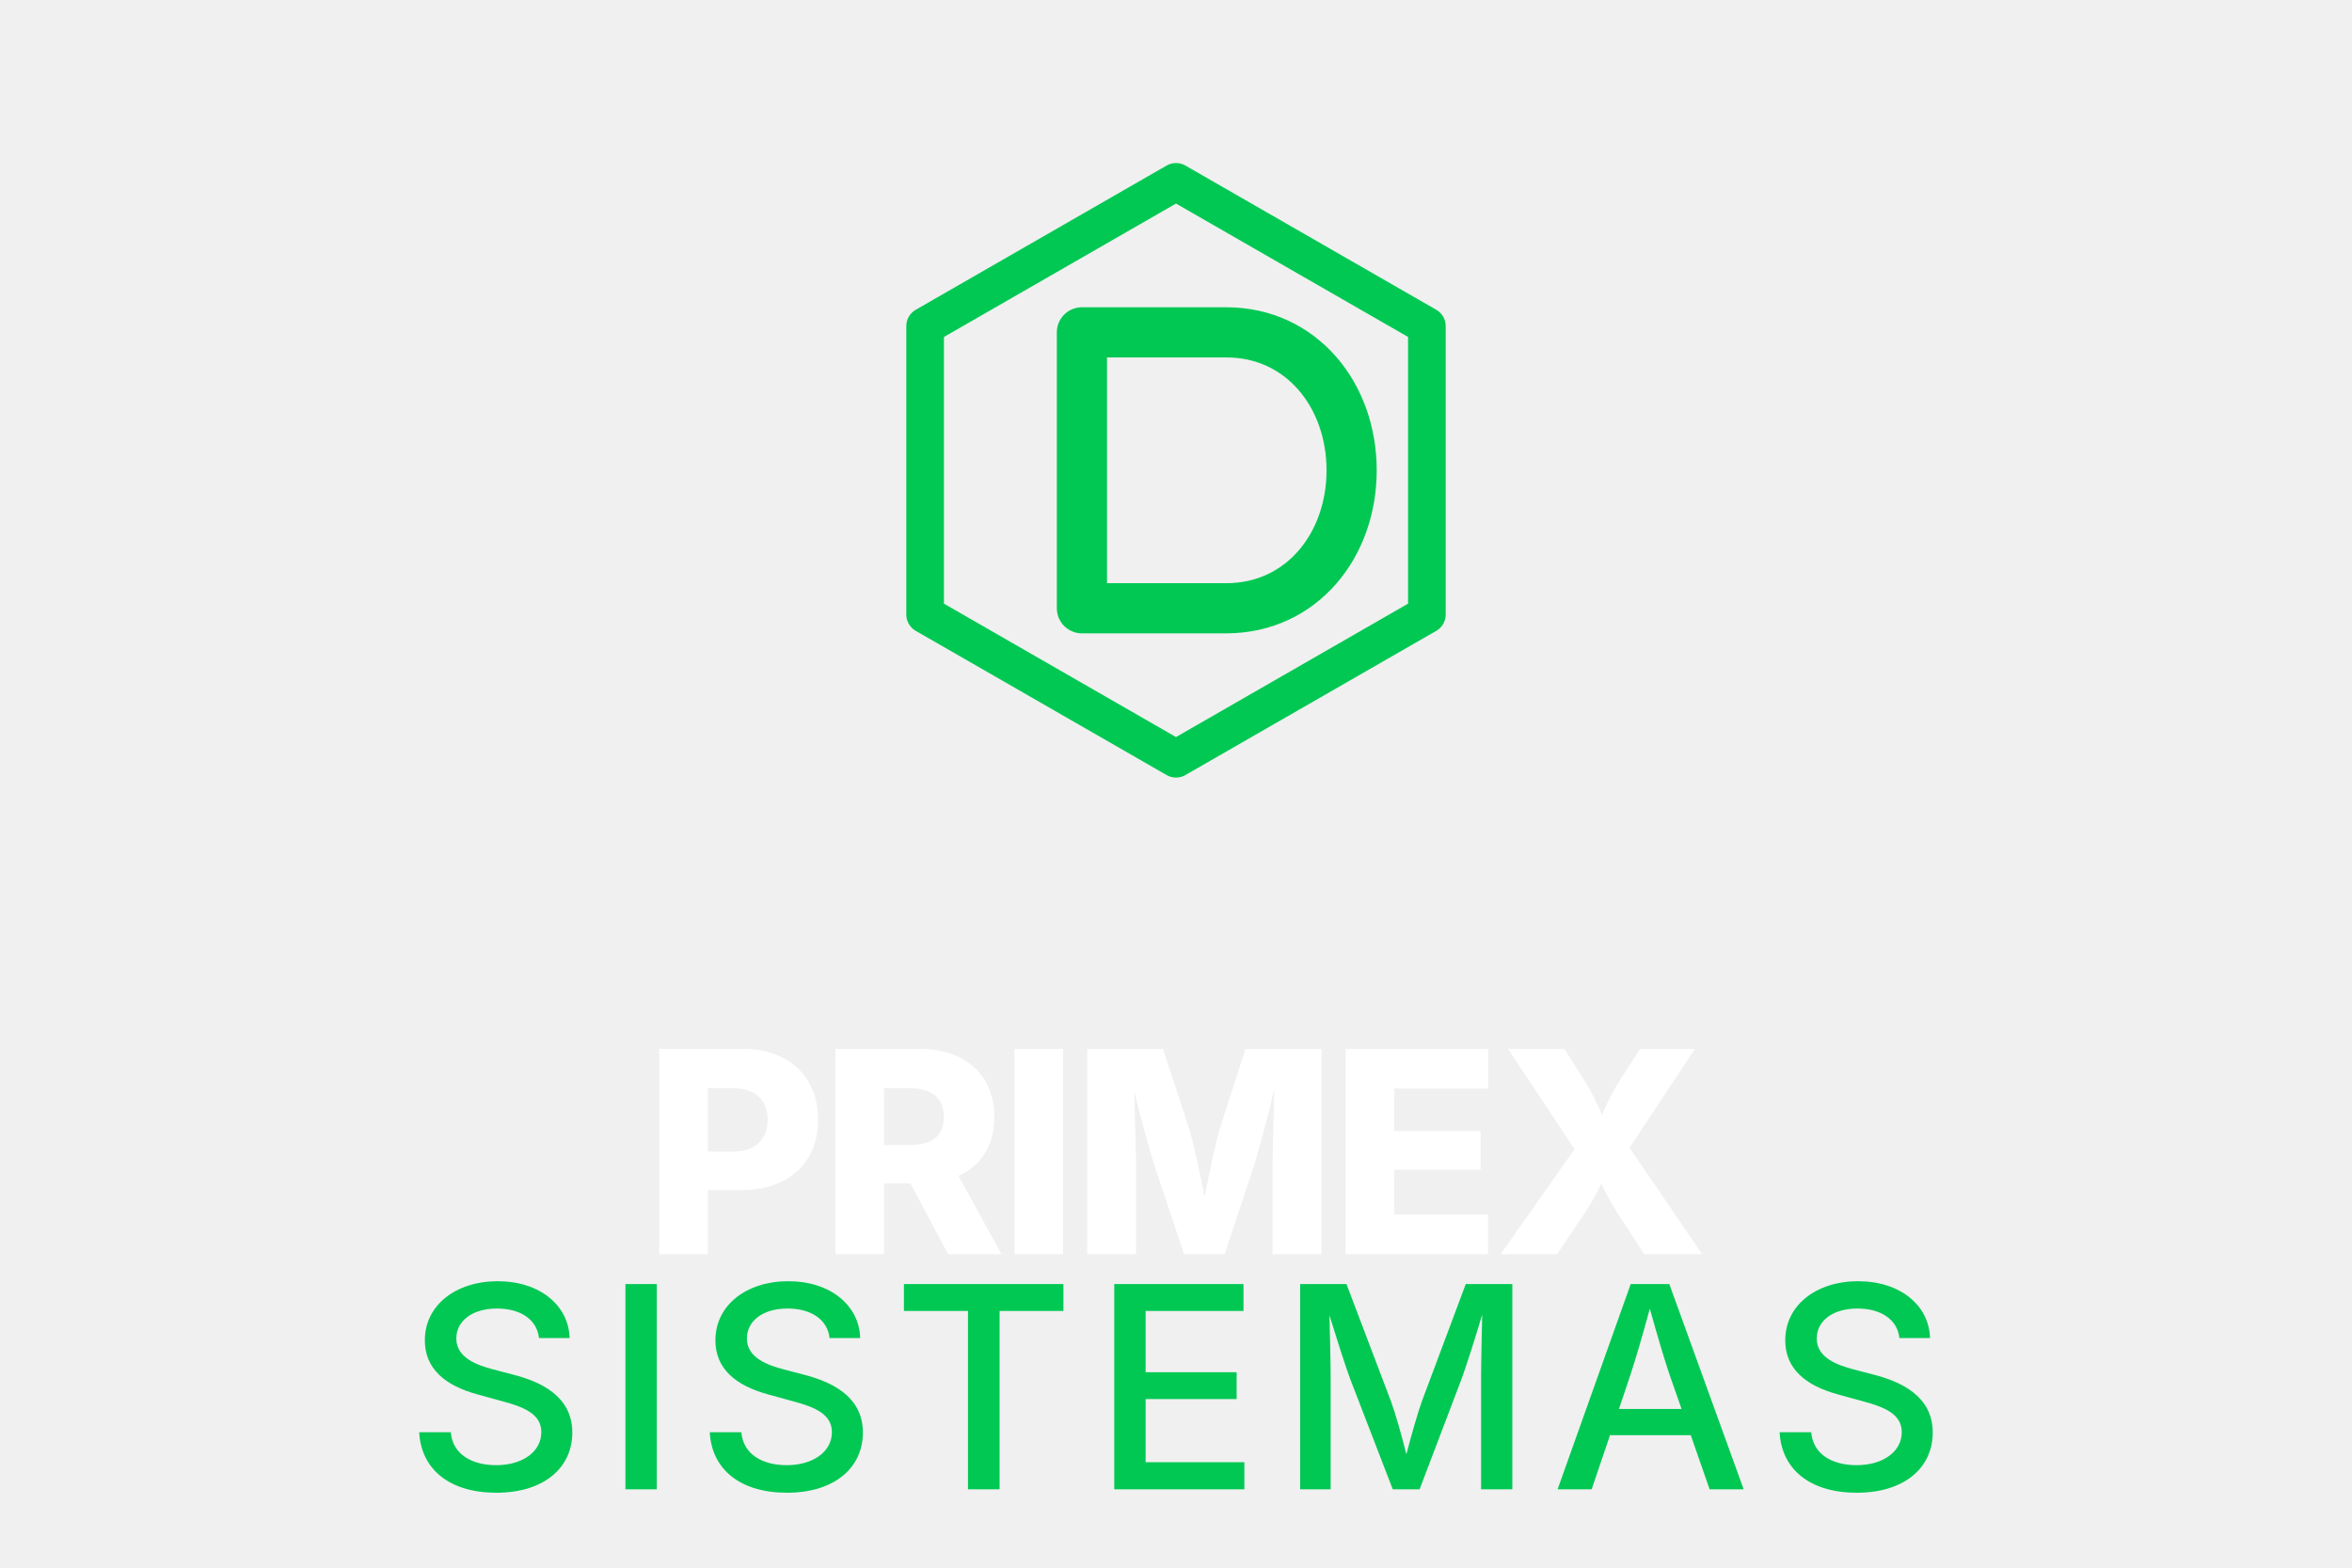
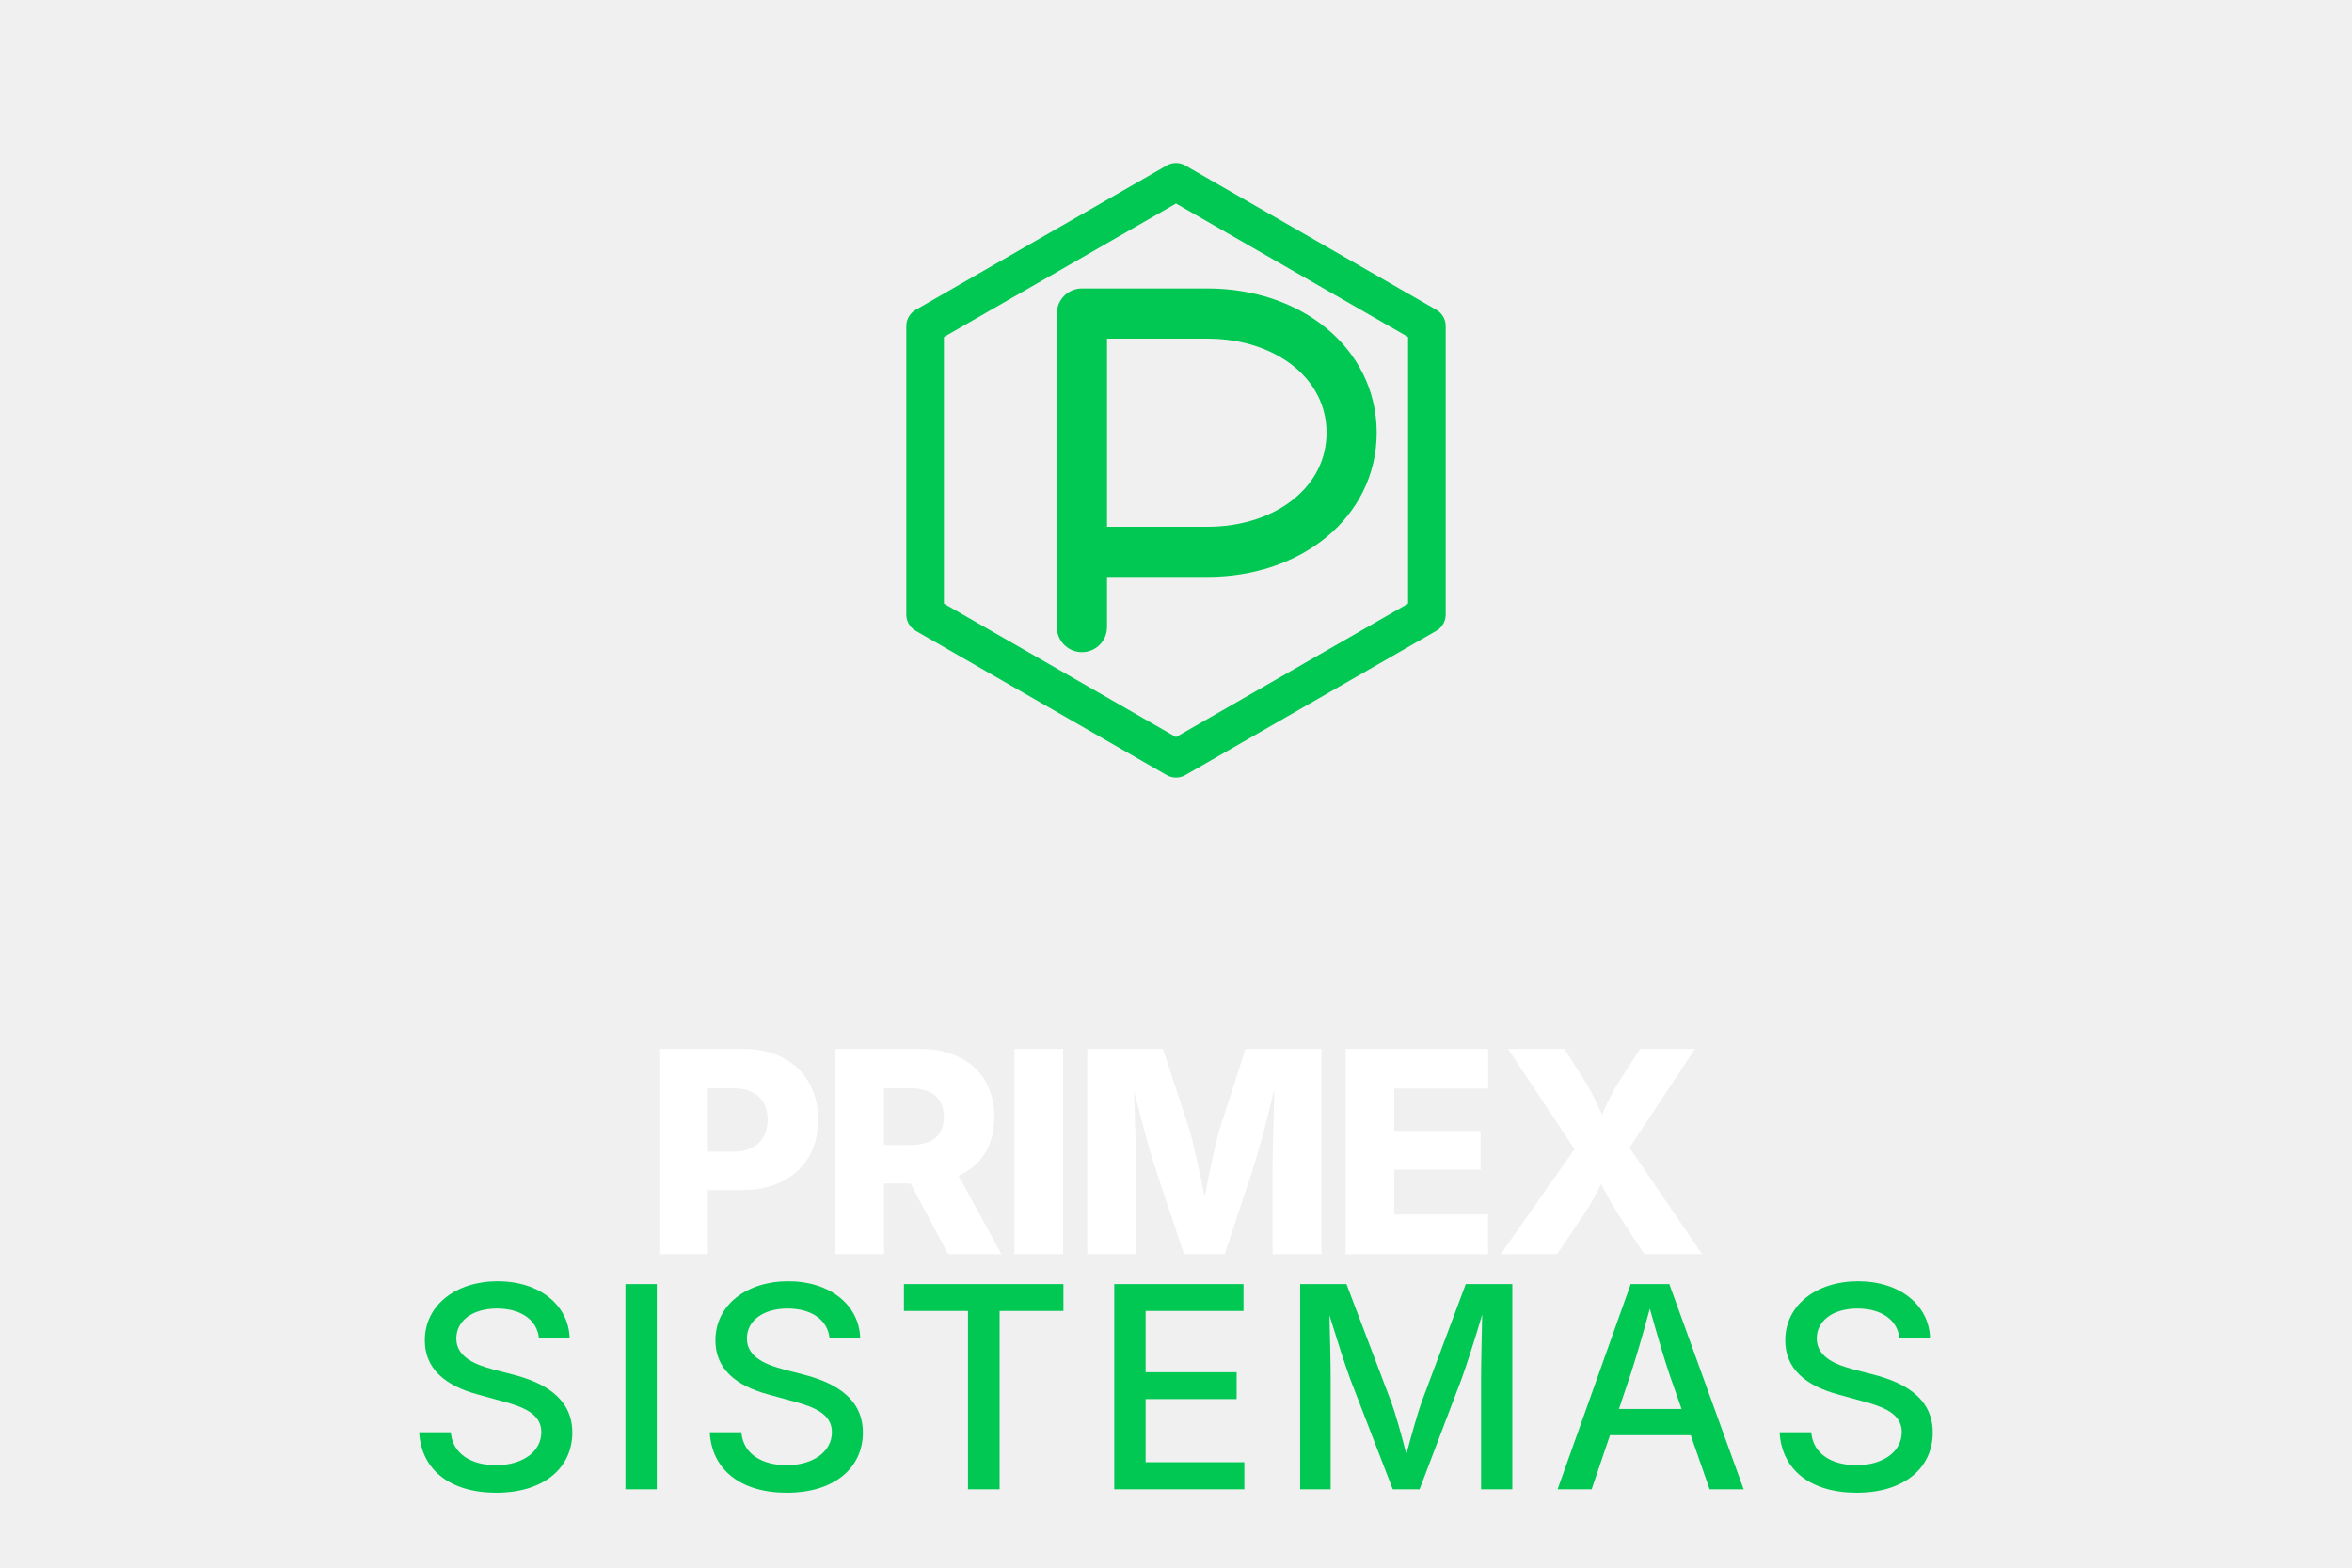
<svg xmlns="http://www.w3.org/2000/svg" viewBox="0 0 300 200">
  <g transform="translate(110, 20) scale(0.8)">
    <polygon points="50,4 90,27 90,73 50,96 10,73 10,27" fill="none" stroke="#00C853" stroke-width="6" stroke-linejoin="round" />
-     <path d="M 35,28 L 35,72 M 35,28 L 58,28 C 70,28 78,38 78,50 C 78,62 70,72 58,72 L 35,72" fill="none" stroke="#00C853" stroke-width="8" stroke-linecap="round" stroke-linejoin="round" />
+     <path d="M 35,25 L 35,75 M 35,25 L 55,25 C 68,25 78,33 78,44 C 78,55 68,63 55,63 L 35,63" fill="none" stroke="#00C853" stroke-width="8" stroke-linecap="round" stroke-linejoin="round" />
  </g>
  <text x="150" y="160" font-family="Inter, Helvetica, Arial, sans-serif" font-size="36" font-weight="800" fill="#FFFFFF" text-anchor="middle" letter-spacing="-1">PRIMEX</text>
  <text x="150" y="190" font-family="Inter, Helvetica, Arial, sans-serif" font-size="36" font-weight="500" fill="#00C853" text-anchor="middle" letter-spacing="2">SISTEMAS</text>
</svg>
